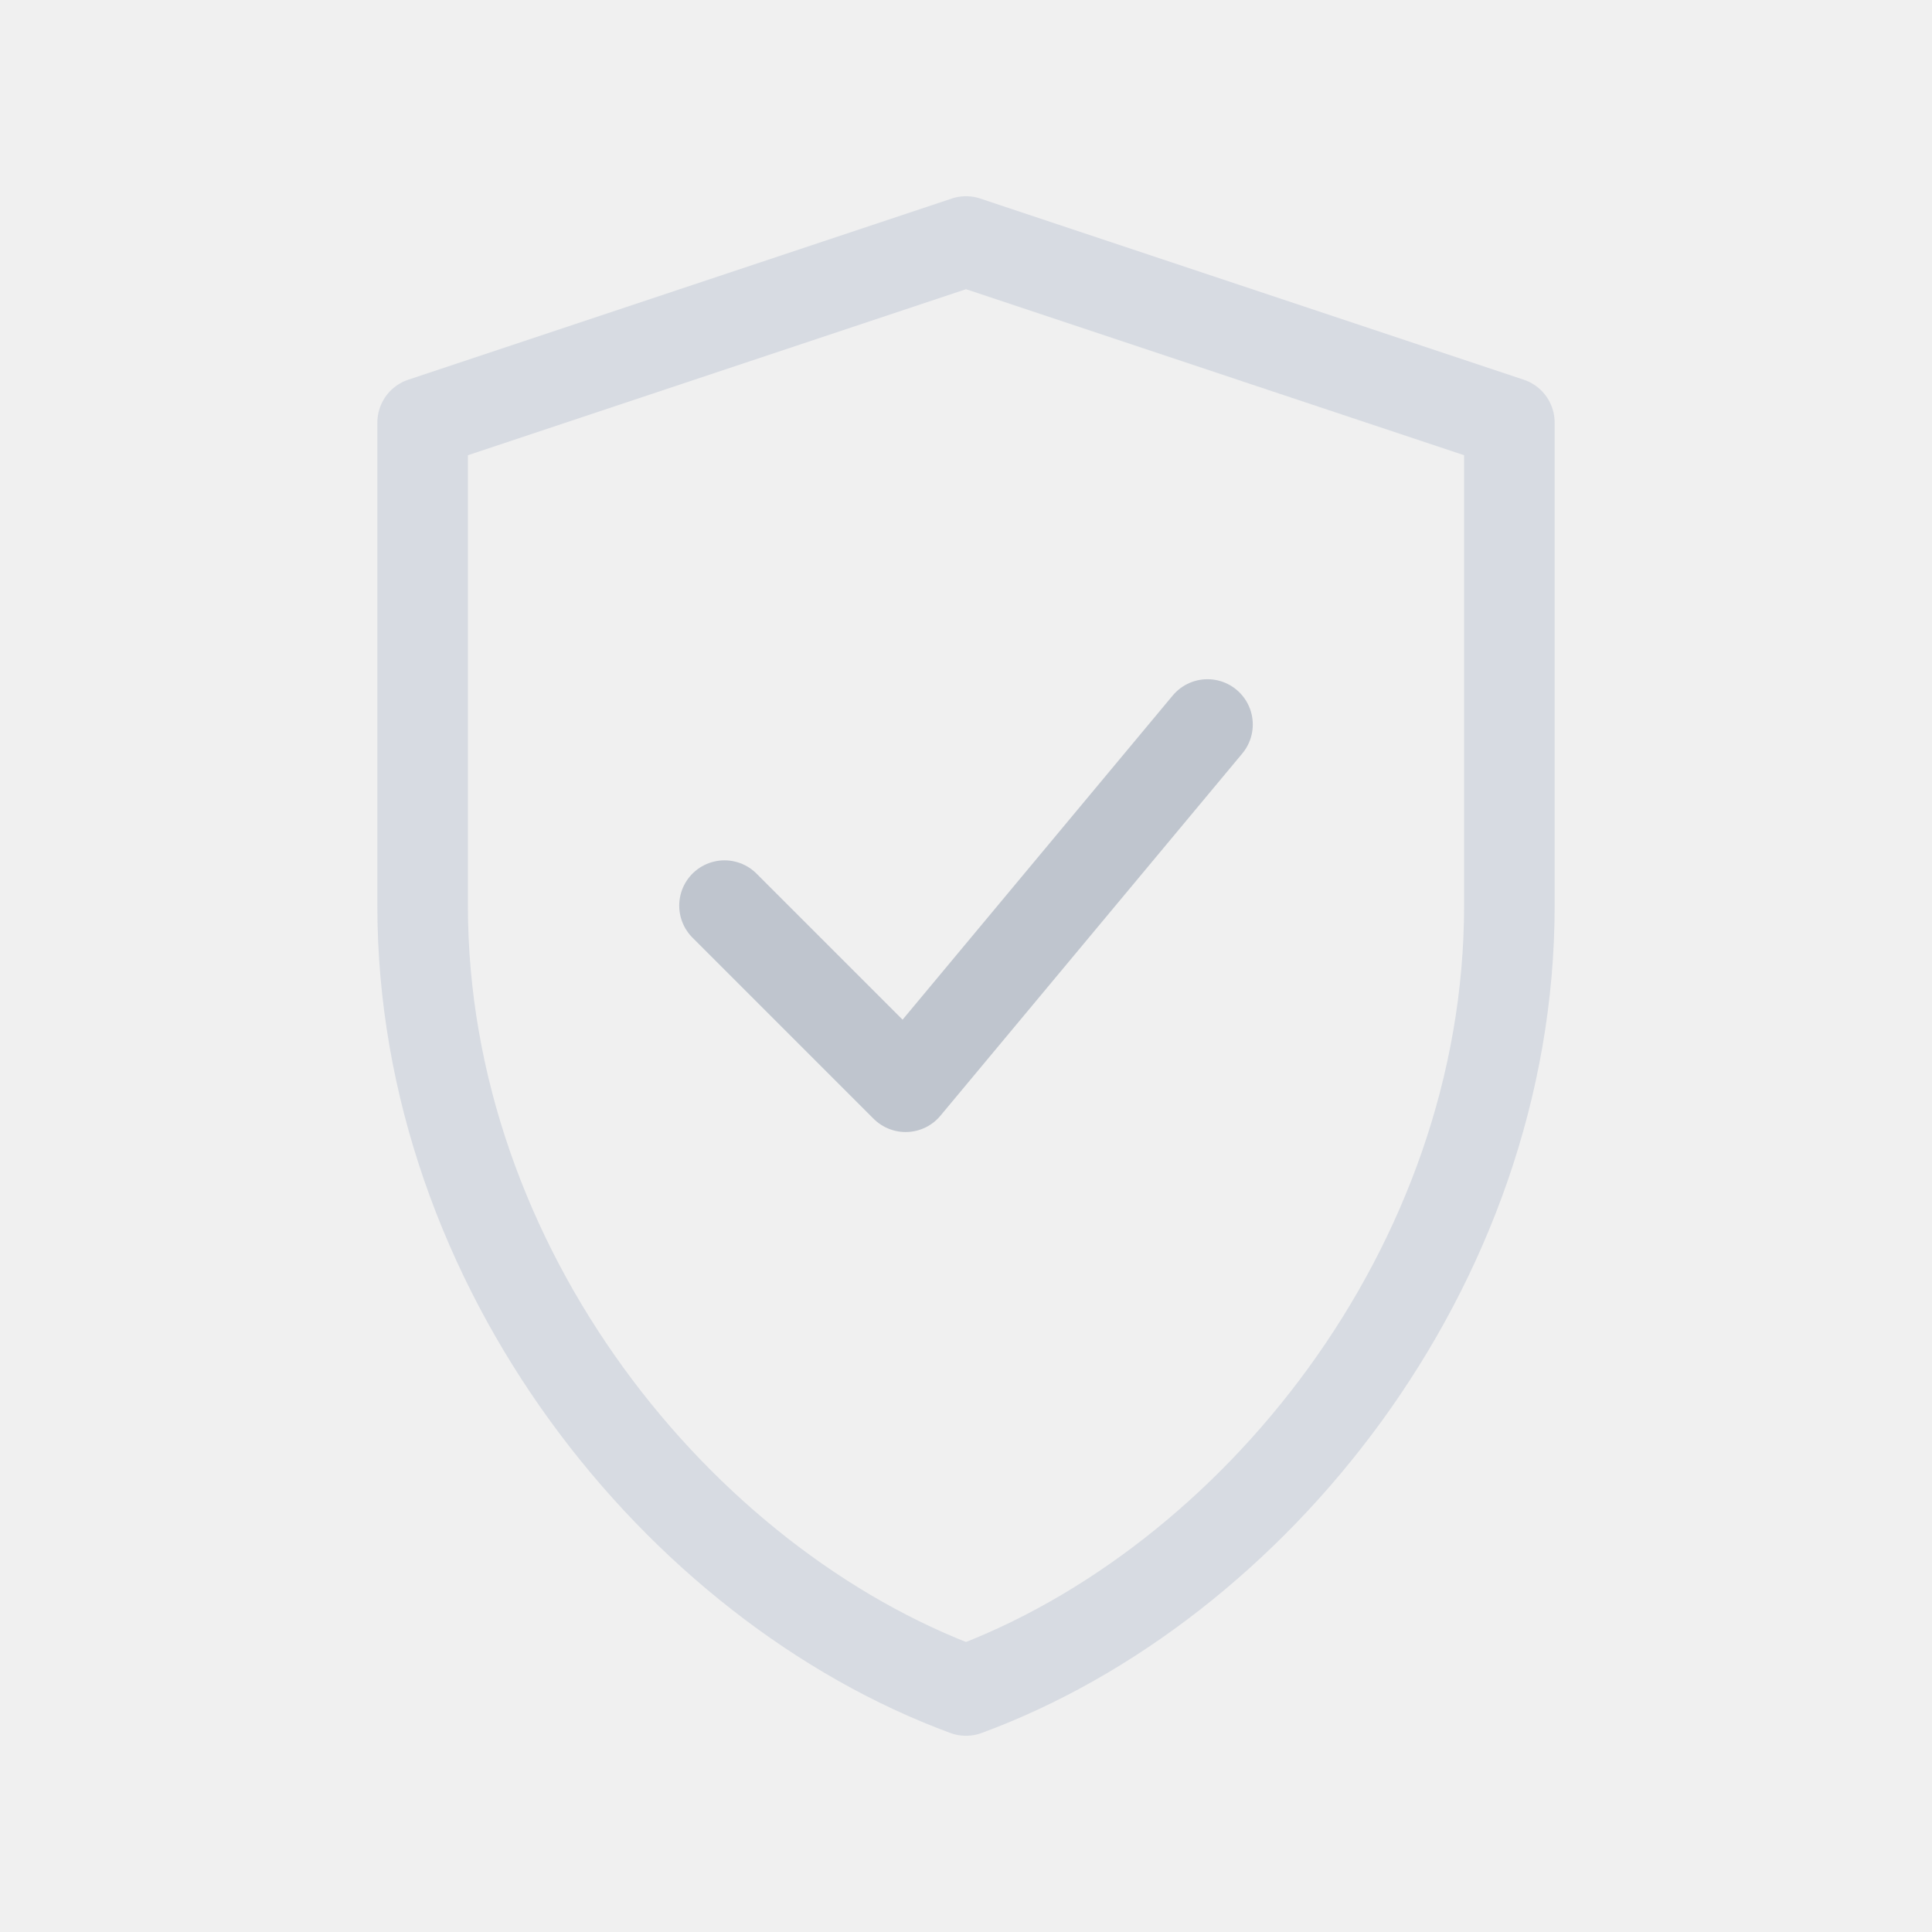
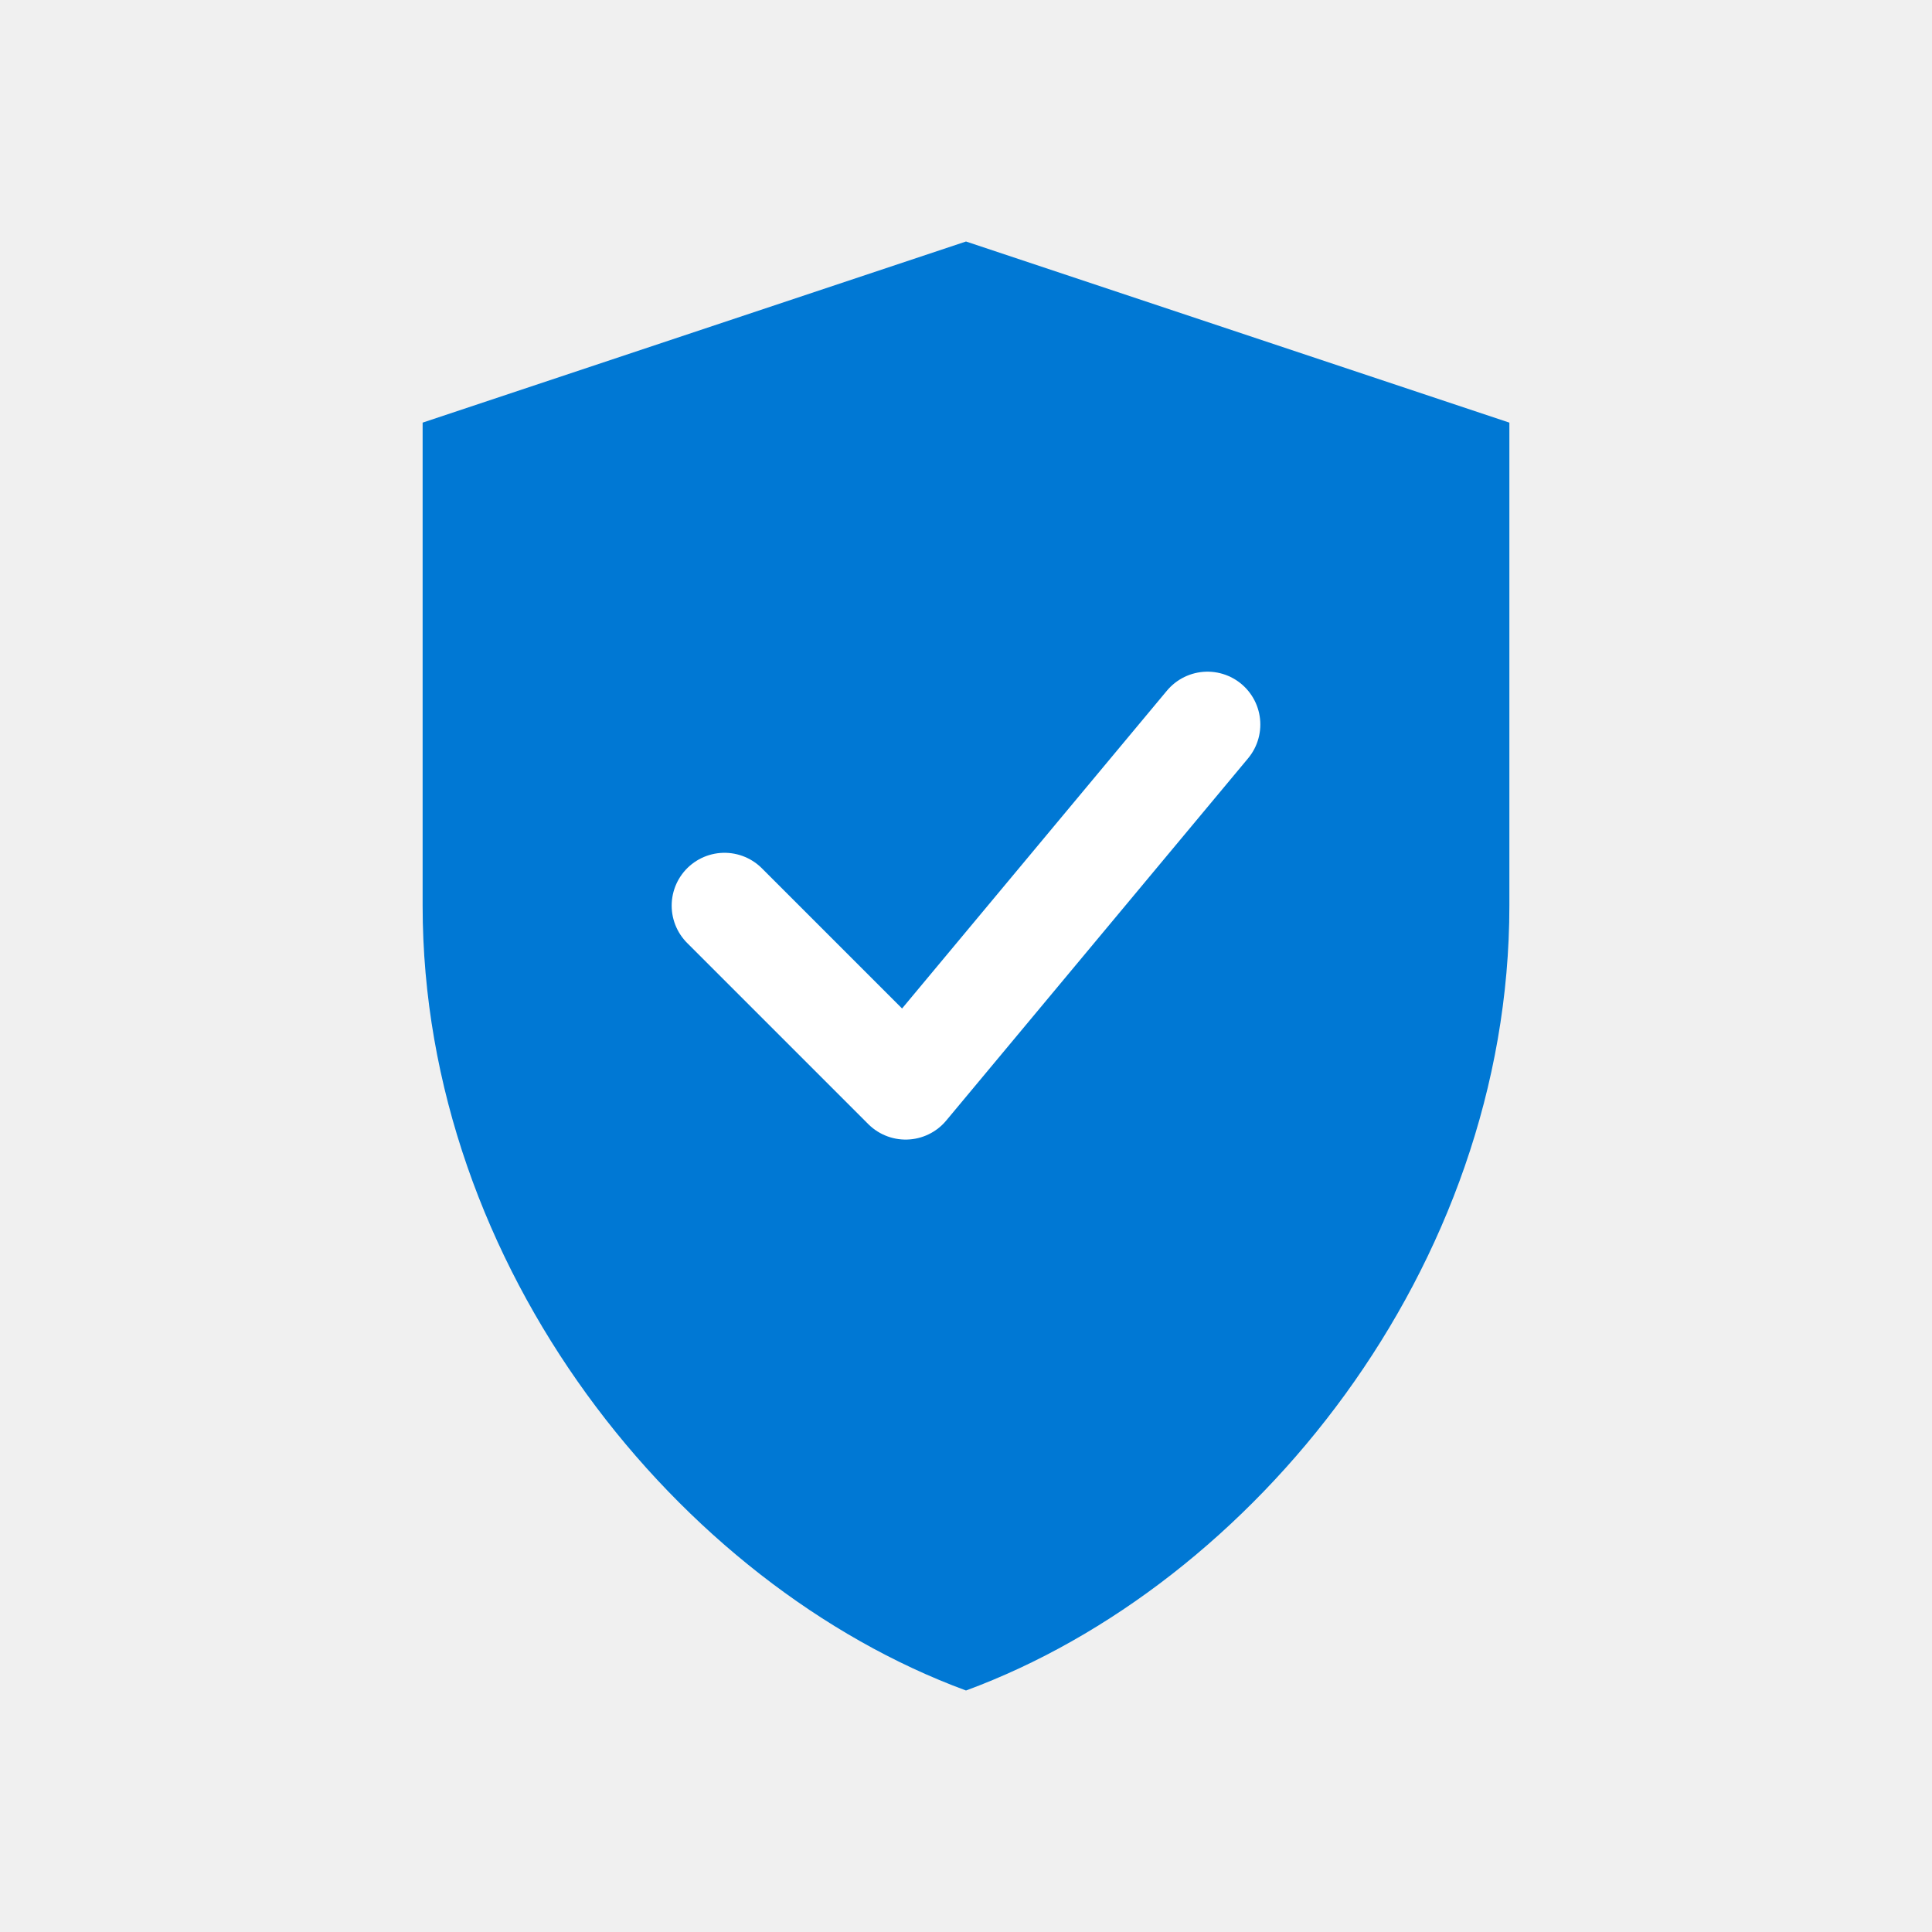
<svg xmlns="http://www.w3.org/2000/svg" width="64" height="64" viewBox="0 0 64 64" fill="none">
-   <path d="M32 8l18 6v16c0 12-8.5 22.5-18 26-9.5-3.5-18-14-18-26V14l18-6Z" stroke="#D7DBE2" stroke-width="3" stroke-linejoin="round" />
-   <path d="M24 30l6 6 10-12" stroke="#BFC5CE" stroke-width="3" stroke-linecap="round" stroke-linejoin="round" />
+   <path d="M32 8l18 6v16c0 12-8.5 22.5-18 26-9.5-3.5-18-14-18-26V14l18-6Z" fill="#0078D4" />
+   <path d="M24 30l6 6 10-12" stroke="#ffffff" stroke-width="3.5" stroke-linecap="round" stroke-linejoin="round" />
</svg>
